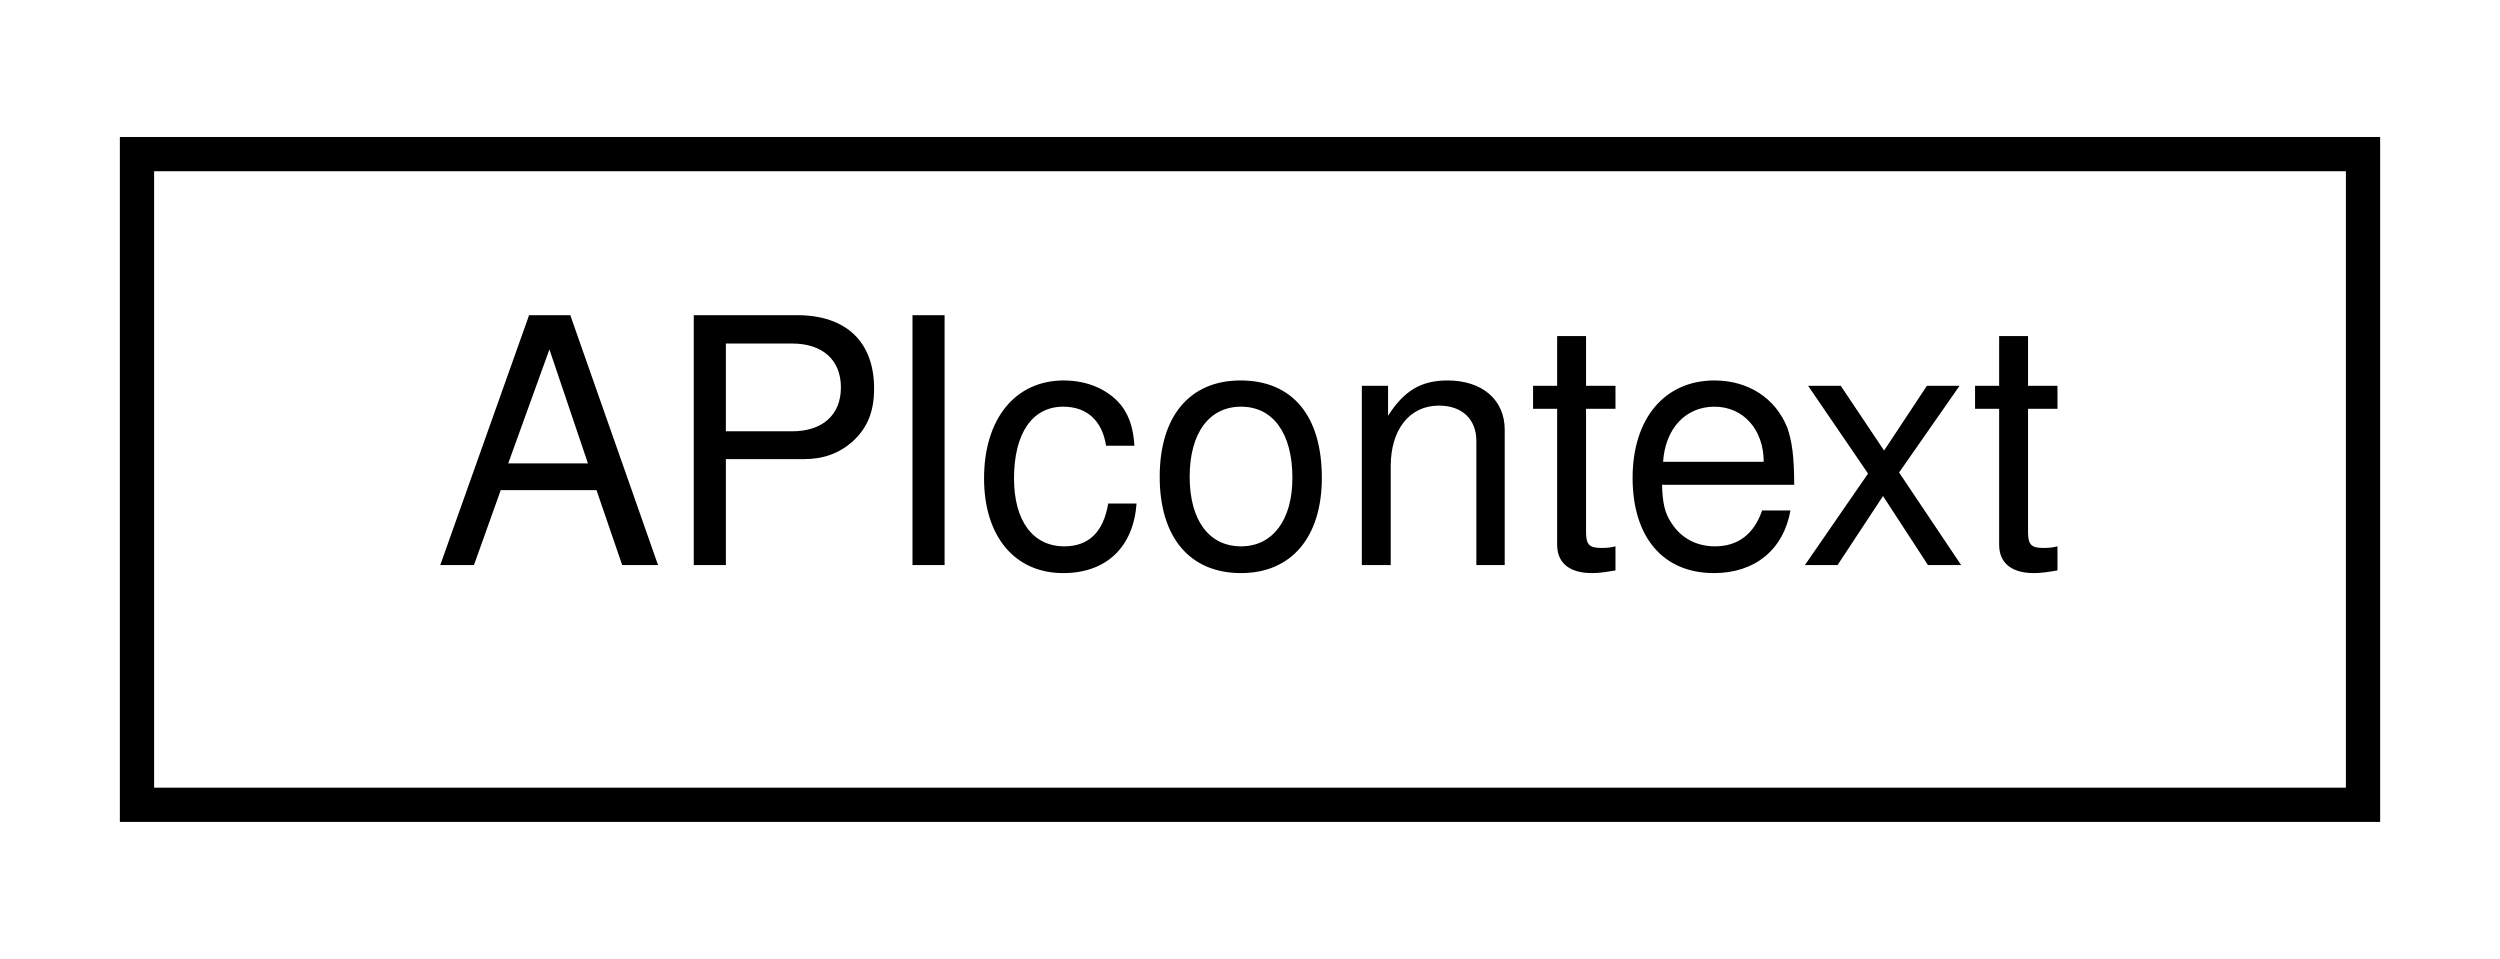
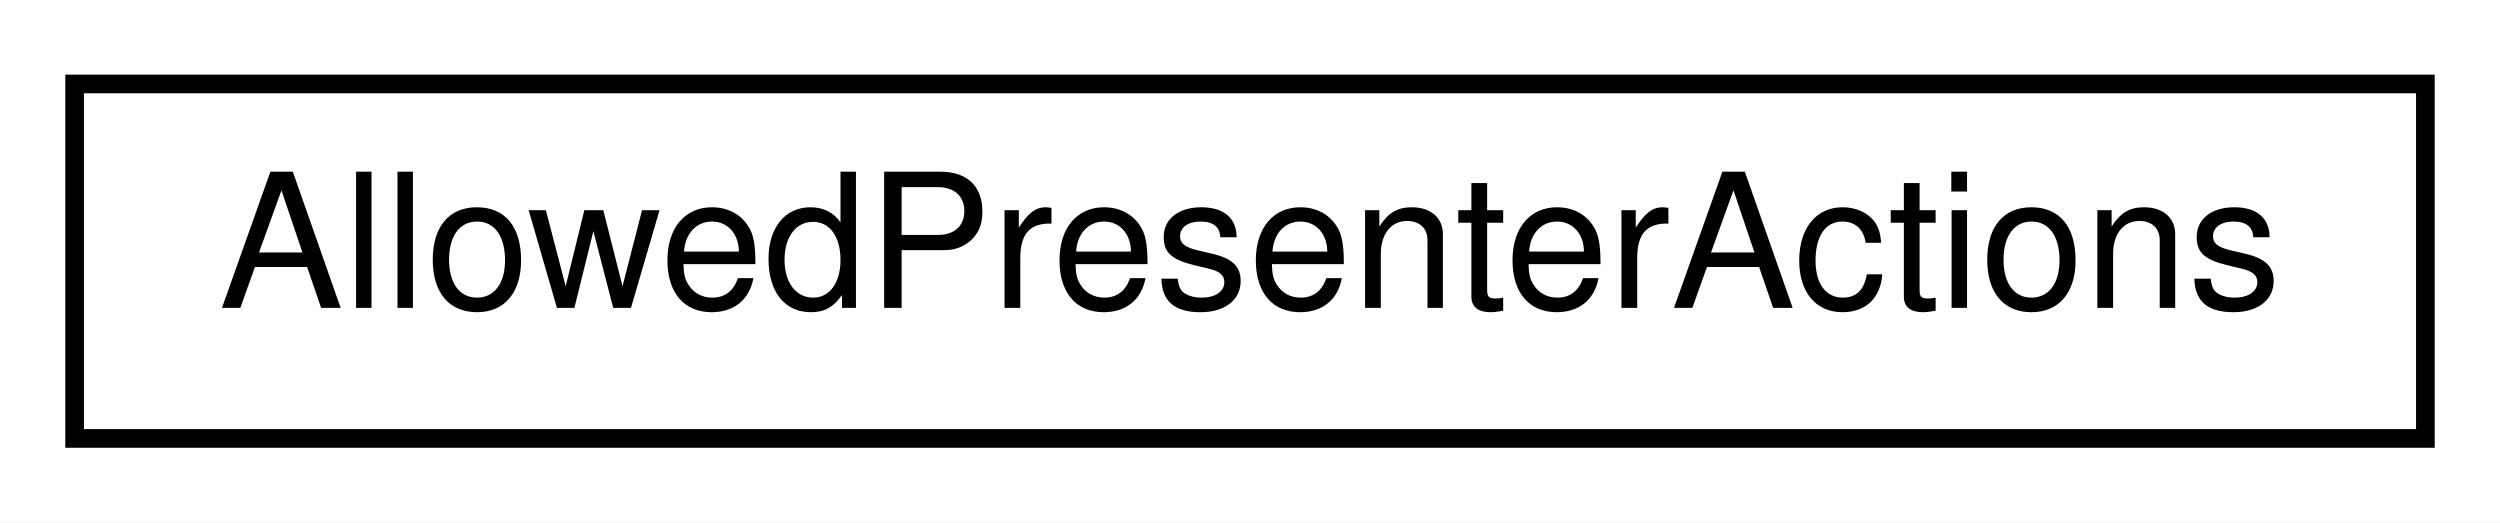
- <svg xmlns="http://www.w3.org/2000/svg" xmlns:xlink="http://www.w3.org/1999/xlink" width="73pt" height="28pt" viewBox="0.00 0.00 73.00 28.00">
+ <svg xmlns="http://www.w3.org/2000/svg" xmlns:xlink="http://www.w3.org/1999/xlink" width="134pt" height="28pt" viewBox="0.00 0.00 134.00 28.00">
  <g id="graph0" class="graph" transform="scale(1 1) rotate(0) translate(4 24)">
-     <polygon fill="white" stroke="none" points="-4,4 -4,-24 69,-24 69,4 -4,4" />
+     <polygon fill="white" stroke="none" points="-4,4 -4,-24 130,-24 130,4 -4,4" />
    <g id="node1" class="node">
      <g id="a_node1">
-         <a xlink:href="classtomoBay_1_1model_1_1eBayAPI_1_1APIcontext.html" target="_top" xlink:title="This class contains functionality to provide an APIContext object which is used by API calls in order...">
-           <polygon fill="white" stroke="black" points="0,-0.5 0,-19.5 65,-19.5 65,-0.5 0,-0.5" />
-           <text text-anchor="middle" x="32.5" y="-7.5" font-family="Helvetica,sans-Serif" font-size="10.00">APIcontext</text>
+         <a xlink:href="classtomoBay_1_1presenters_1_1presenterActions_1_1AllowedPresenterActions.html" target="_top" xlink:title="Copyright(C) 2015 Jan P.C. ">
+           <polygon fill="white" stroke="black" points="0,-0.5 0,-19.5 126,-19.5 126,-0.5 0,-0.5" />
+           <text text-anchor="middle" x="63" y="-7.5" font-family="Helvetica,sans-Serif" font-size="10.00">AllowedPresenterActions</text>
        </a>
      </g>
    </g>
  </g>
</svg>
